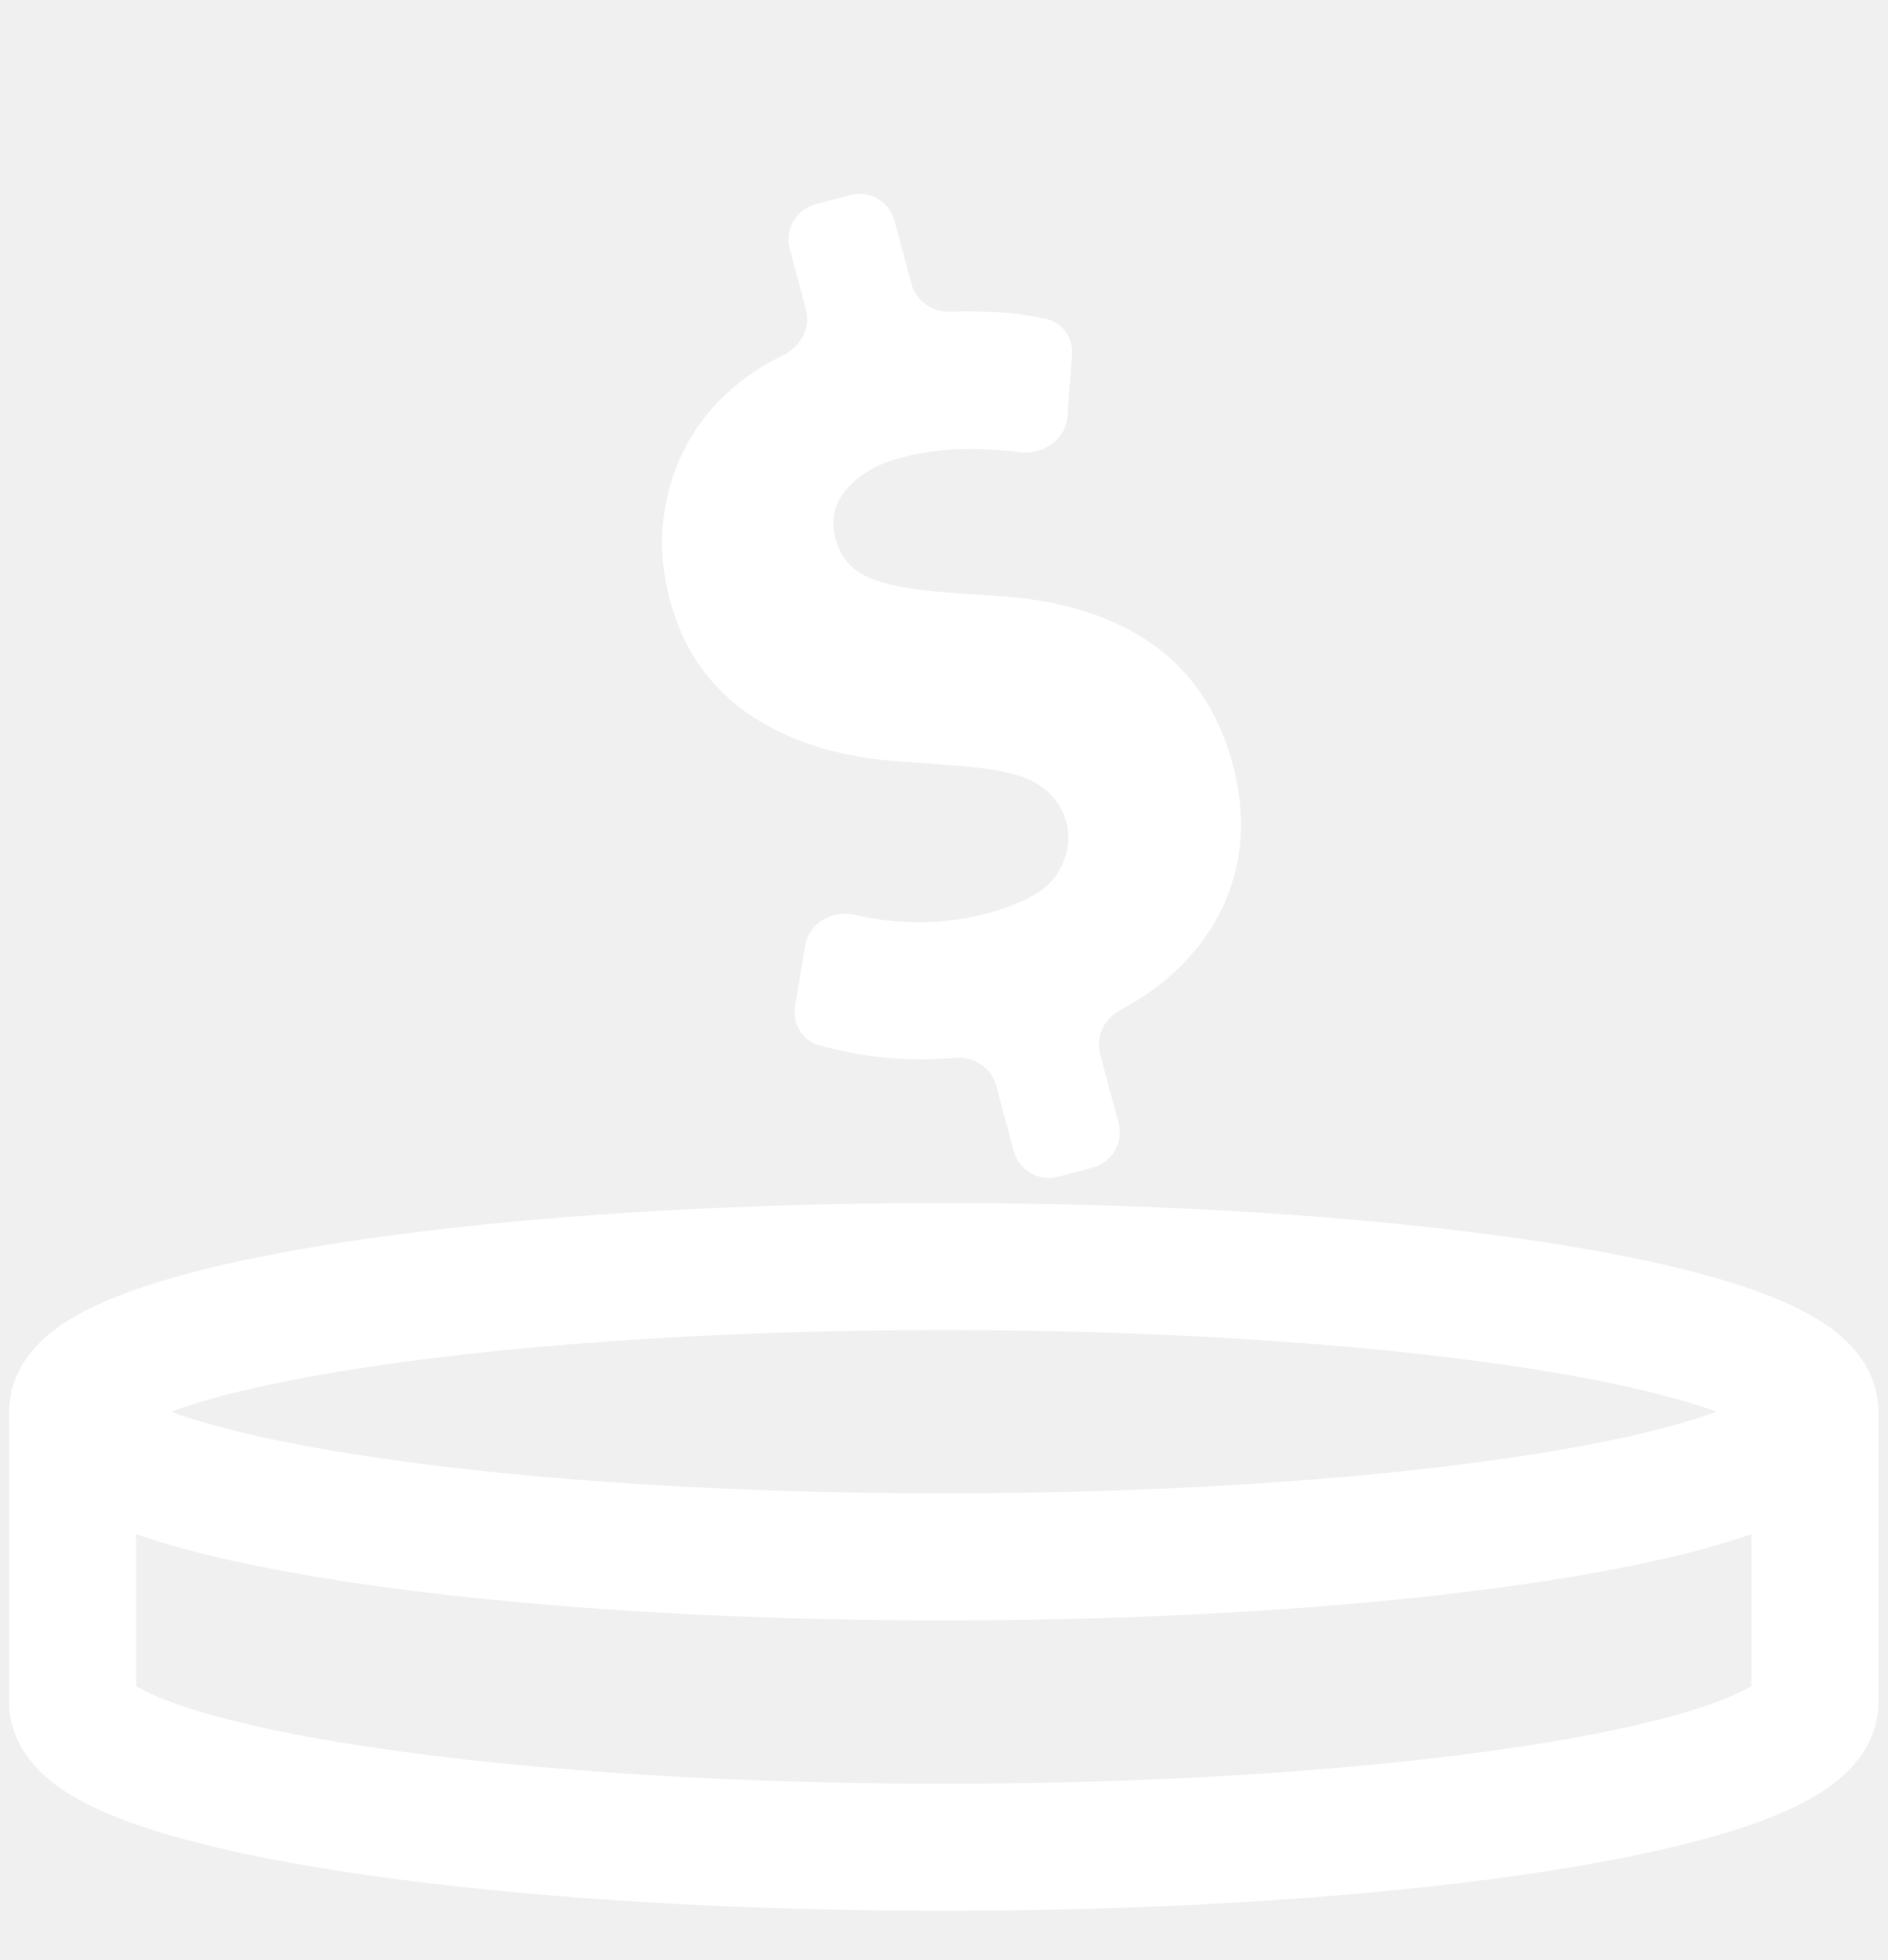
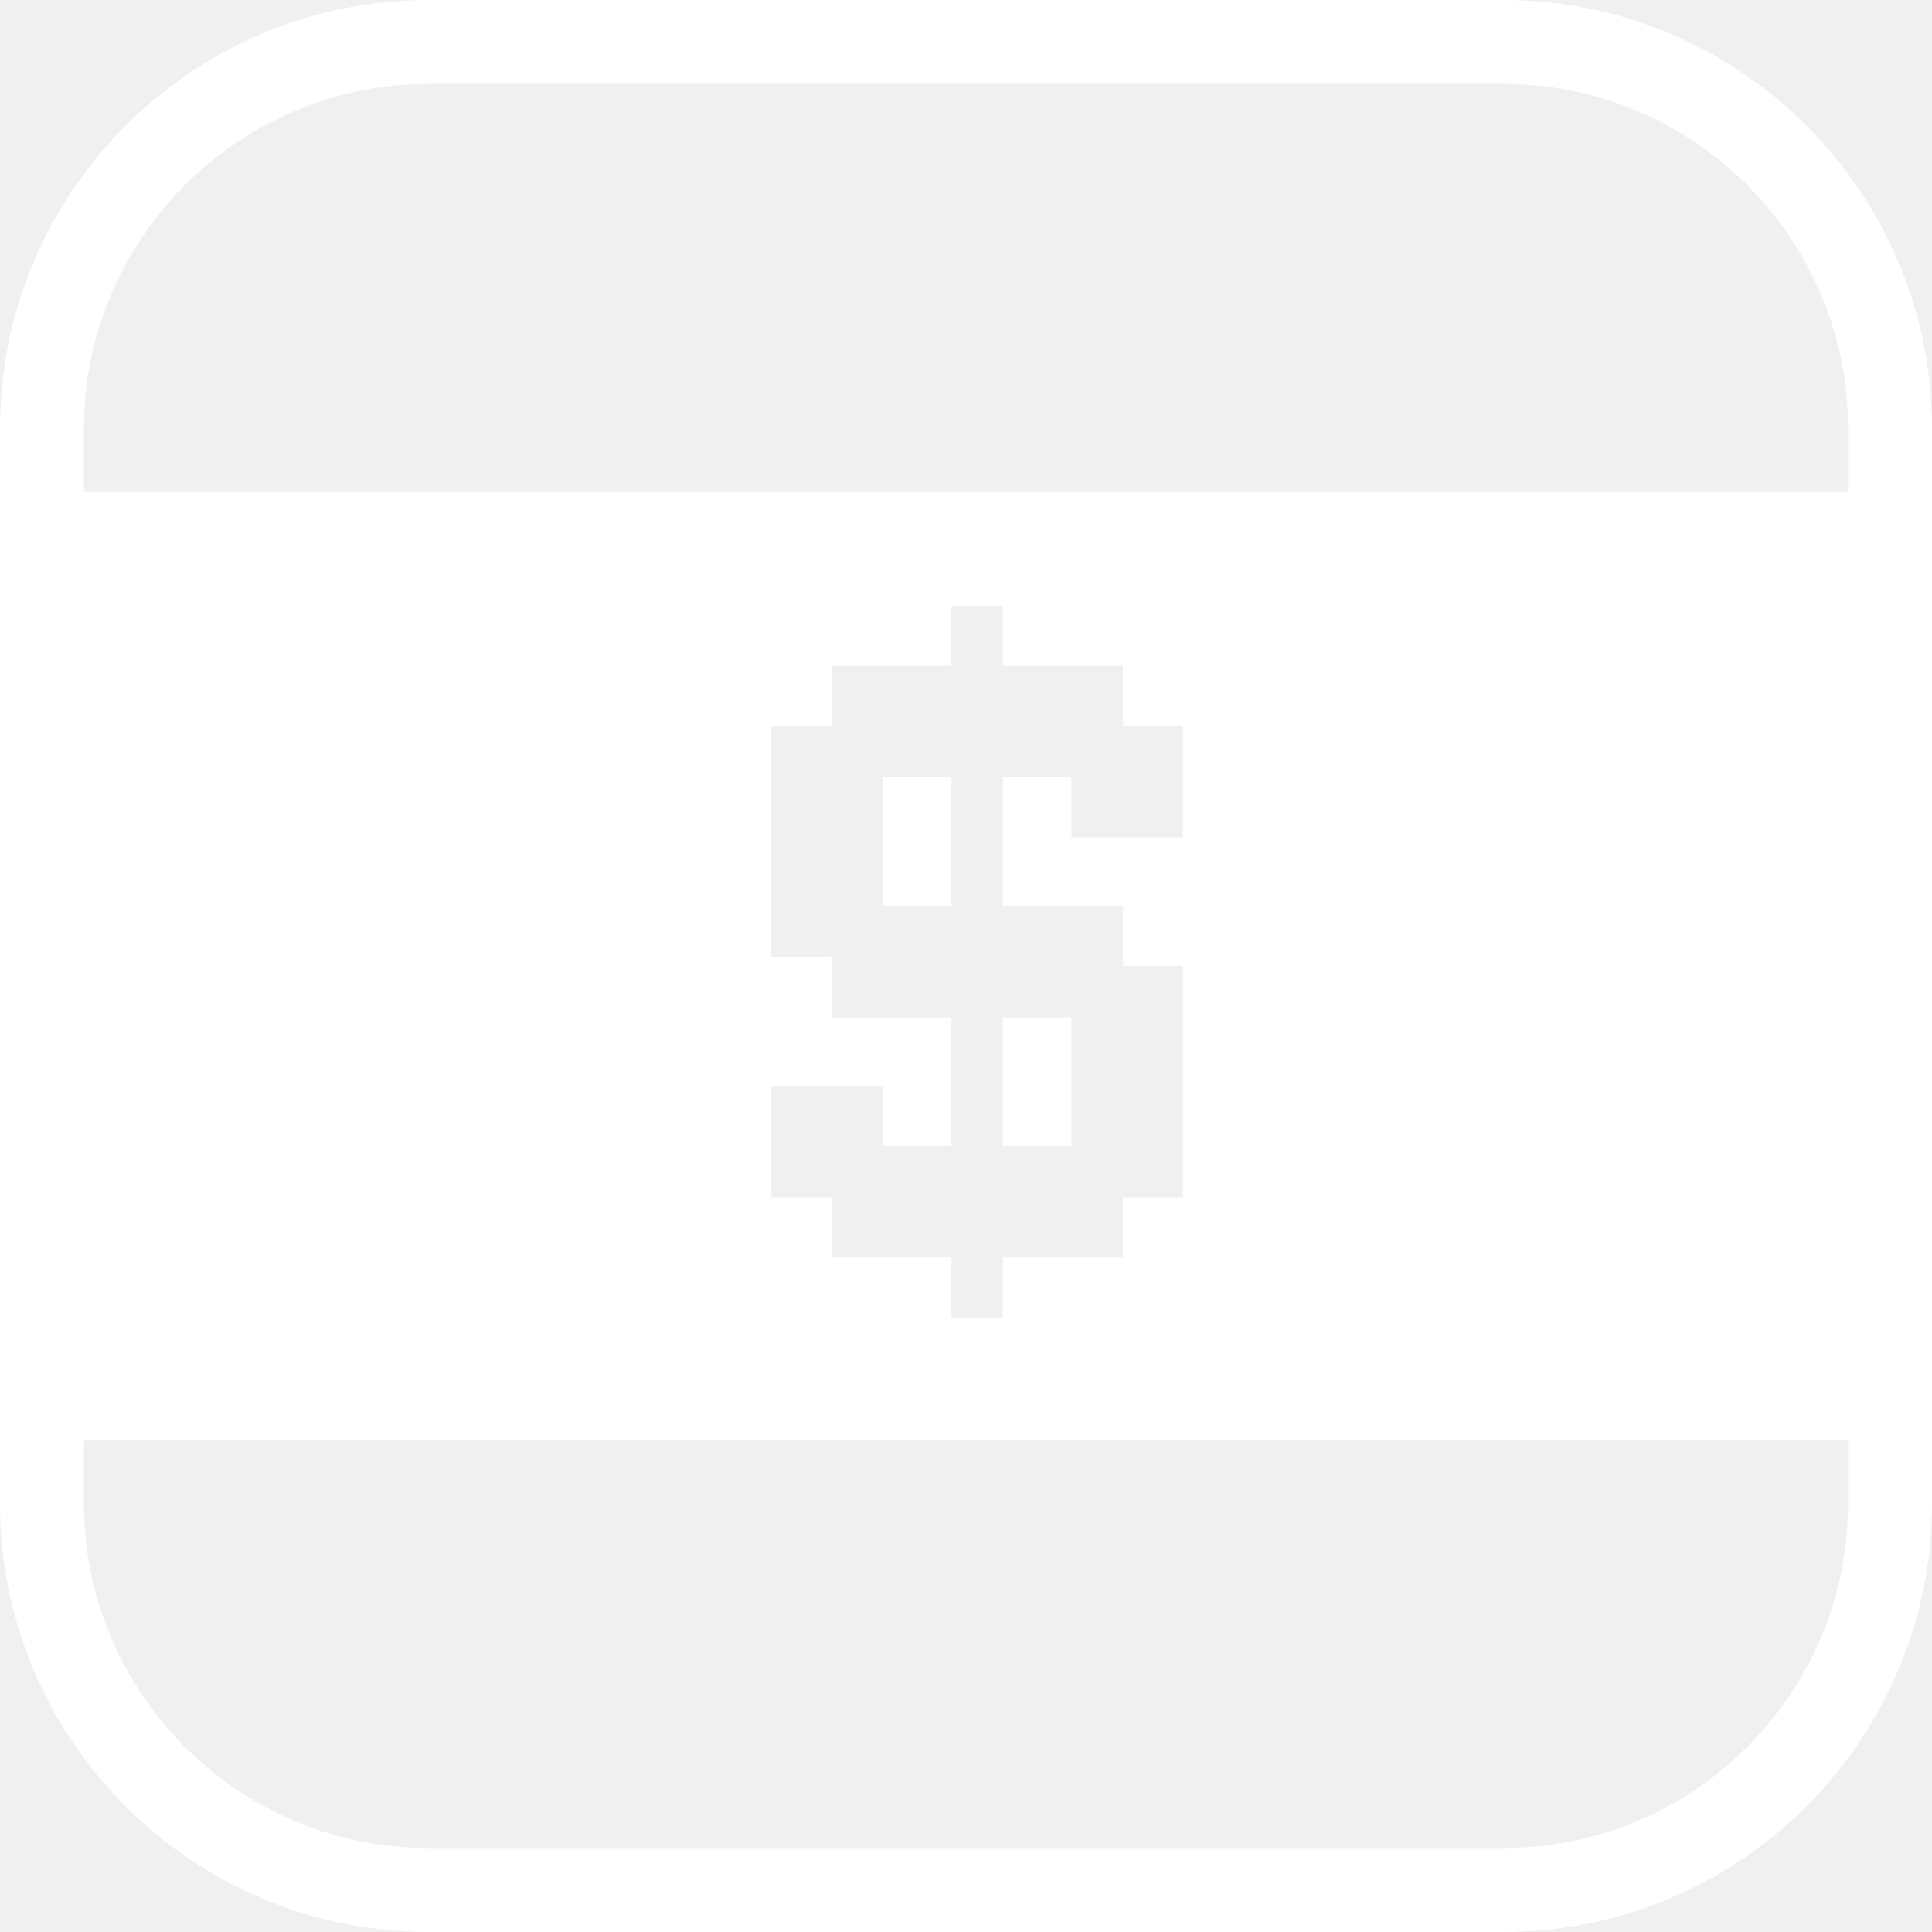
- <svg xmlns="http://www.w3.org/2000/svg" width="26" height="27" viewBox="0 0 26 27" fill="none">
-   <path d="M25 19.447H24.125V23.447H25H25.875V19.447H25ZM1 23.447H1.875V19.447H1H0.125V23.447H1Z" fill="white" />
-   <path d="M25 23.447C25 24.552 19.627 25.447 13 25.447C6.373 25.447 1 24.552 1 23.447" stroke="white" stroke-width="1.75" />
-   <ellipse cx="13" cy="19.447" rx="12" ry="2" stroke="white" stroke-width="1.75" />
-   <path d="M10.879 3.427C10.807 3.161 10.965 2.887 11.232 2.815L11.709 2.687C11.976 2.616 12.25 2.774 12.321 3.041L12.555 3.911C12.617 4.146 12.84 4.3 13.082 4.293C13.277 4.287 13.48 4.289 13.692 4.298C13.933 4.308 14.174 4.341 14.416 4.395C14.641 4.446 14.784 4.662 14.766 4.892L14.703 5.737C14.68 6.054 14.368 6.271 14.053 6.23C13.902 6.211 13.741 6.197 13.572 6.189C13.154 6.17 12.768 6.208 12.414 6.303C12.09 6.389 11.841 6.533 11.667 6.734C11.493 6.935 11.44 7.163 11.508 7.419C11.577 7.675 11.719 7.84 11.942 7.945C12.166 8.051 12.544 8.124 13.075 8.165L13.838 8.217C14.669 8.28 15.353 8.503 15.889 8.884C16.425 9.266 16.791 9.819 16.985 10.544C17.076 10.886 17.11 11.225 17.087 11.562C17.063 11.9 16.974 12.226 16.82 12.542C16.666 12.857 16.443 13.149 16.151 13.415C15.949 13.6 15.71 13.765 15.434 13.912C15.213 14.029 15.088 14.278 15.153 14.52L15.408 15.47C15.479 15.737 15.321 16.011 15.054 16.083L14.577 16.21C14.31 16.282 14.036 16.124 13.965 15.857L13.722 14.953C13.656 14.705 13.413 14.55 13.158 14.572C12.506 14.627 11.879 14.569 11.277 14.397C11.047 14.332 10.914 14.099 10.952 13.863L11.09 13.027C11.141 12.715 11.465 12.531 11.774 12.602C11.996 12.654 12.216 12.686 12.434 12.697C12.842 12.72 13.228 12.682 13.592 12.584C14.108 12.446 14.435 12.258 14.573 12.021C14.71 11.785 14.749 11.555 14.689 11.331C14.629 11.107 14.497 10.931 14.295 10.802C14.092 10.674 13.742 10.591 13.243 10.553L12.396 10.488C12.043 10.469 11.7 10.412 11.366 10.319C11.031 10.226 10.721 10.092 10.436 9.917C10.15 9.742 9.903 9.52 9.696 9.25C9.488 8.98 9.331 8.648 9.225 8.253C9.12 7.859 9.092 7.475 9.145 7.101C9.196 6.728 9.311 6.386 9.488 6.075C9.665 5.765 9.902 5.493 10.197 5.26C10.376 5.119 10.572 4.997 10.785 4.895C11.024 4.78 11.171 4.518 11.102 4.261L10.987 3.832L10.879 3.427Z" fill="white" />
+ <svg xmlns="http://www.w3.org/2000/svg" width="24" height="24" viewBox="0 0 24 24" fill="none">
+   <path d="M13.31 12.639H12.458V14.236H13.31V12.639Z" fill="white" />
+   <path d="M11.819 9.657H10.967V11.255H11.819V9.657Z" fill="white" />
+   <path d="M18.679 0H5.321C2.387 0 0 2.387 0 5.321V18.679C0 21.613 2.387 24 5.321 24H18.679C21.613 24 24 21.613 24 18.679V5.321C24 2.387 21.613 0 18.679 0ZM5.321 1.043H18.679C21.038 1.043 22.957 2.963 22.957 5.321V6.103H1.043V5.321C1.043 2.963 2.963 1.043 5.321 1.043ZM12.458 9.657V11.254H13.949V12H14.695V14.875H13.949V15.621H12.458V16.366H11.819V15.621H10.328V14.875H9.583V13.491H10.967V14.236H11.819V12.639H10.328V11.893H9.583V9.018H10.328V8.272H11.819V7.527H12.458V8.272H13.949V9.018H14.695V10.402H13.31V9.657H12.458ZM18.679 22.957H5.321C2.963 22.957 1.043 21.038 1.043 18.679V17.897H22.957V18.679C22.957 21.038 21.038 22.957 18.679 22.957Z" fill="white" />
</svg>
